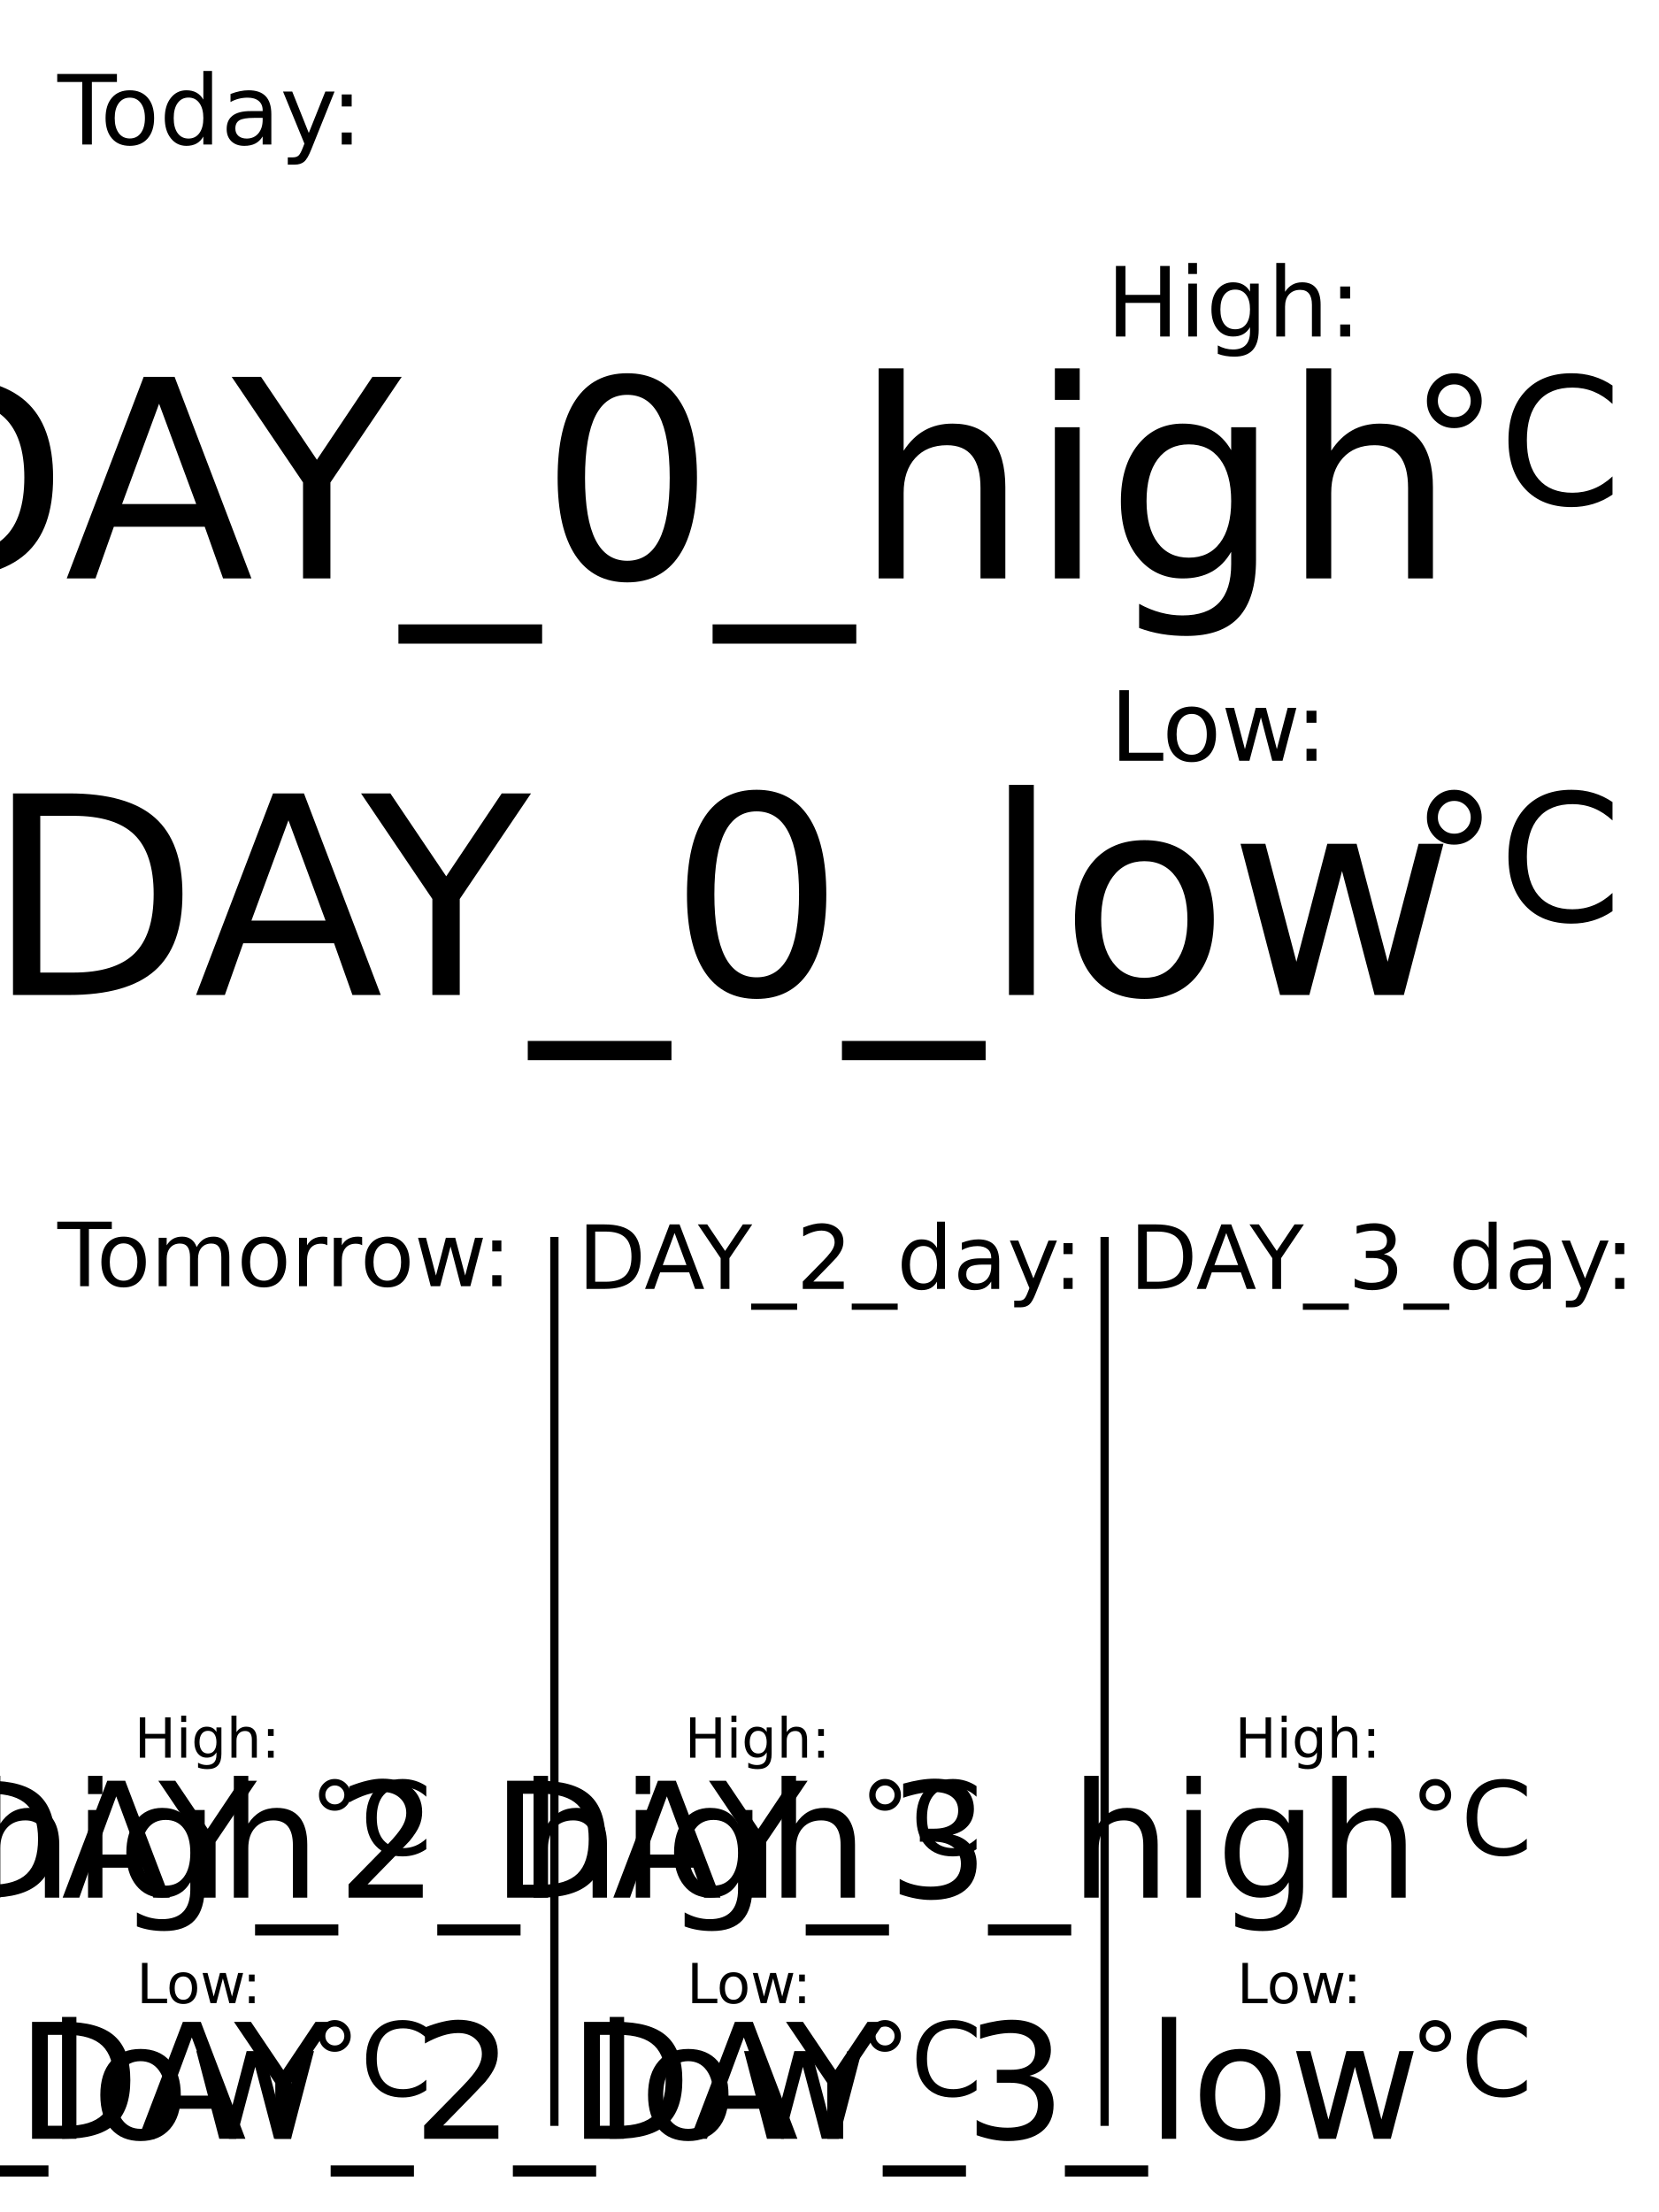
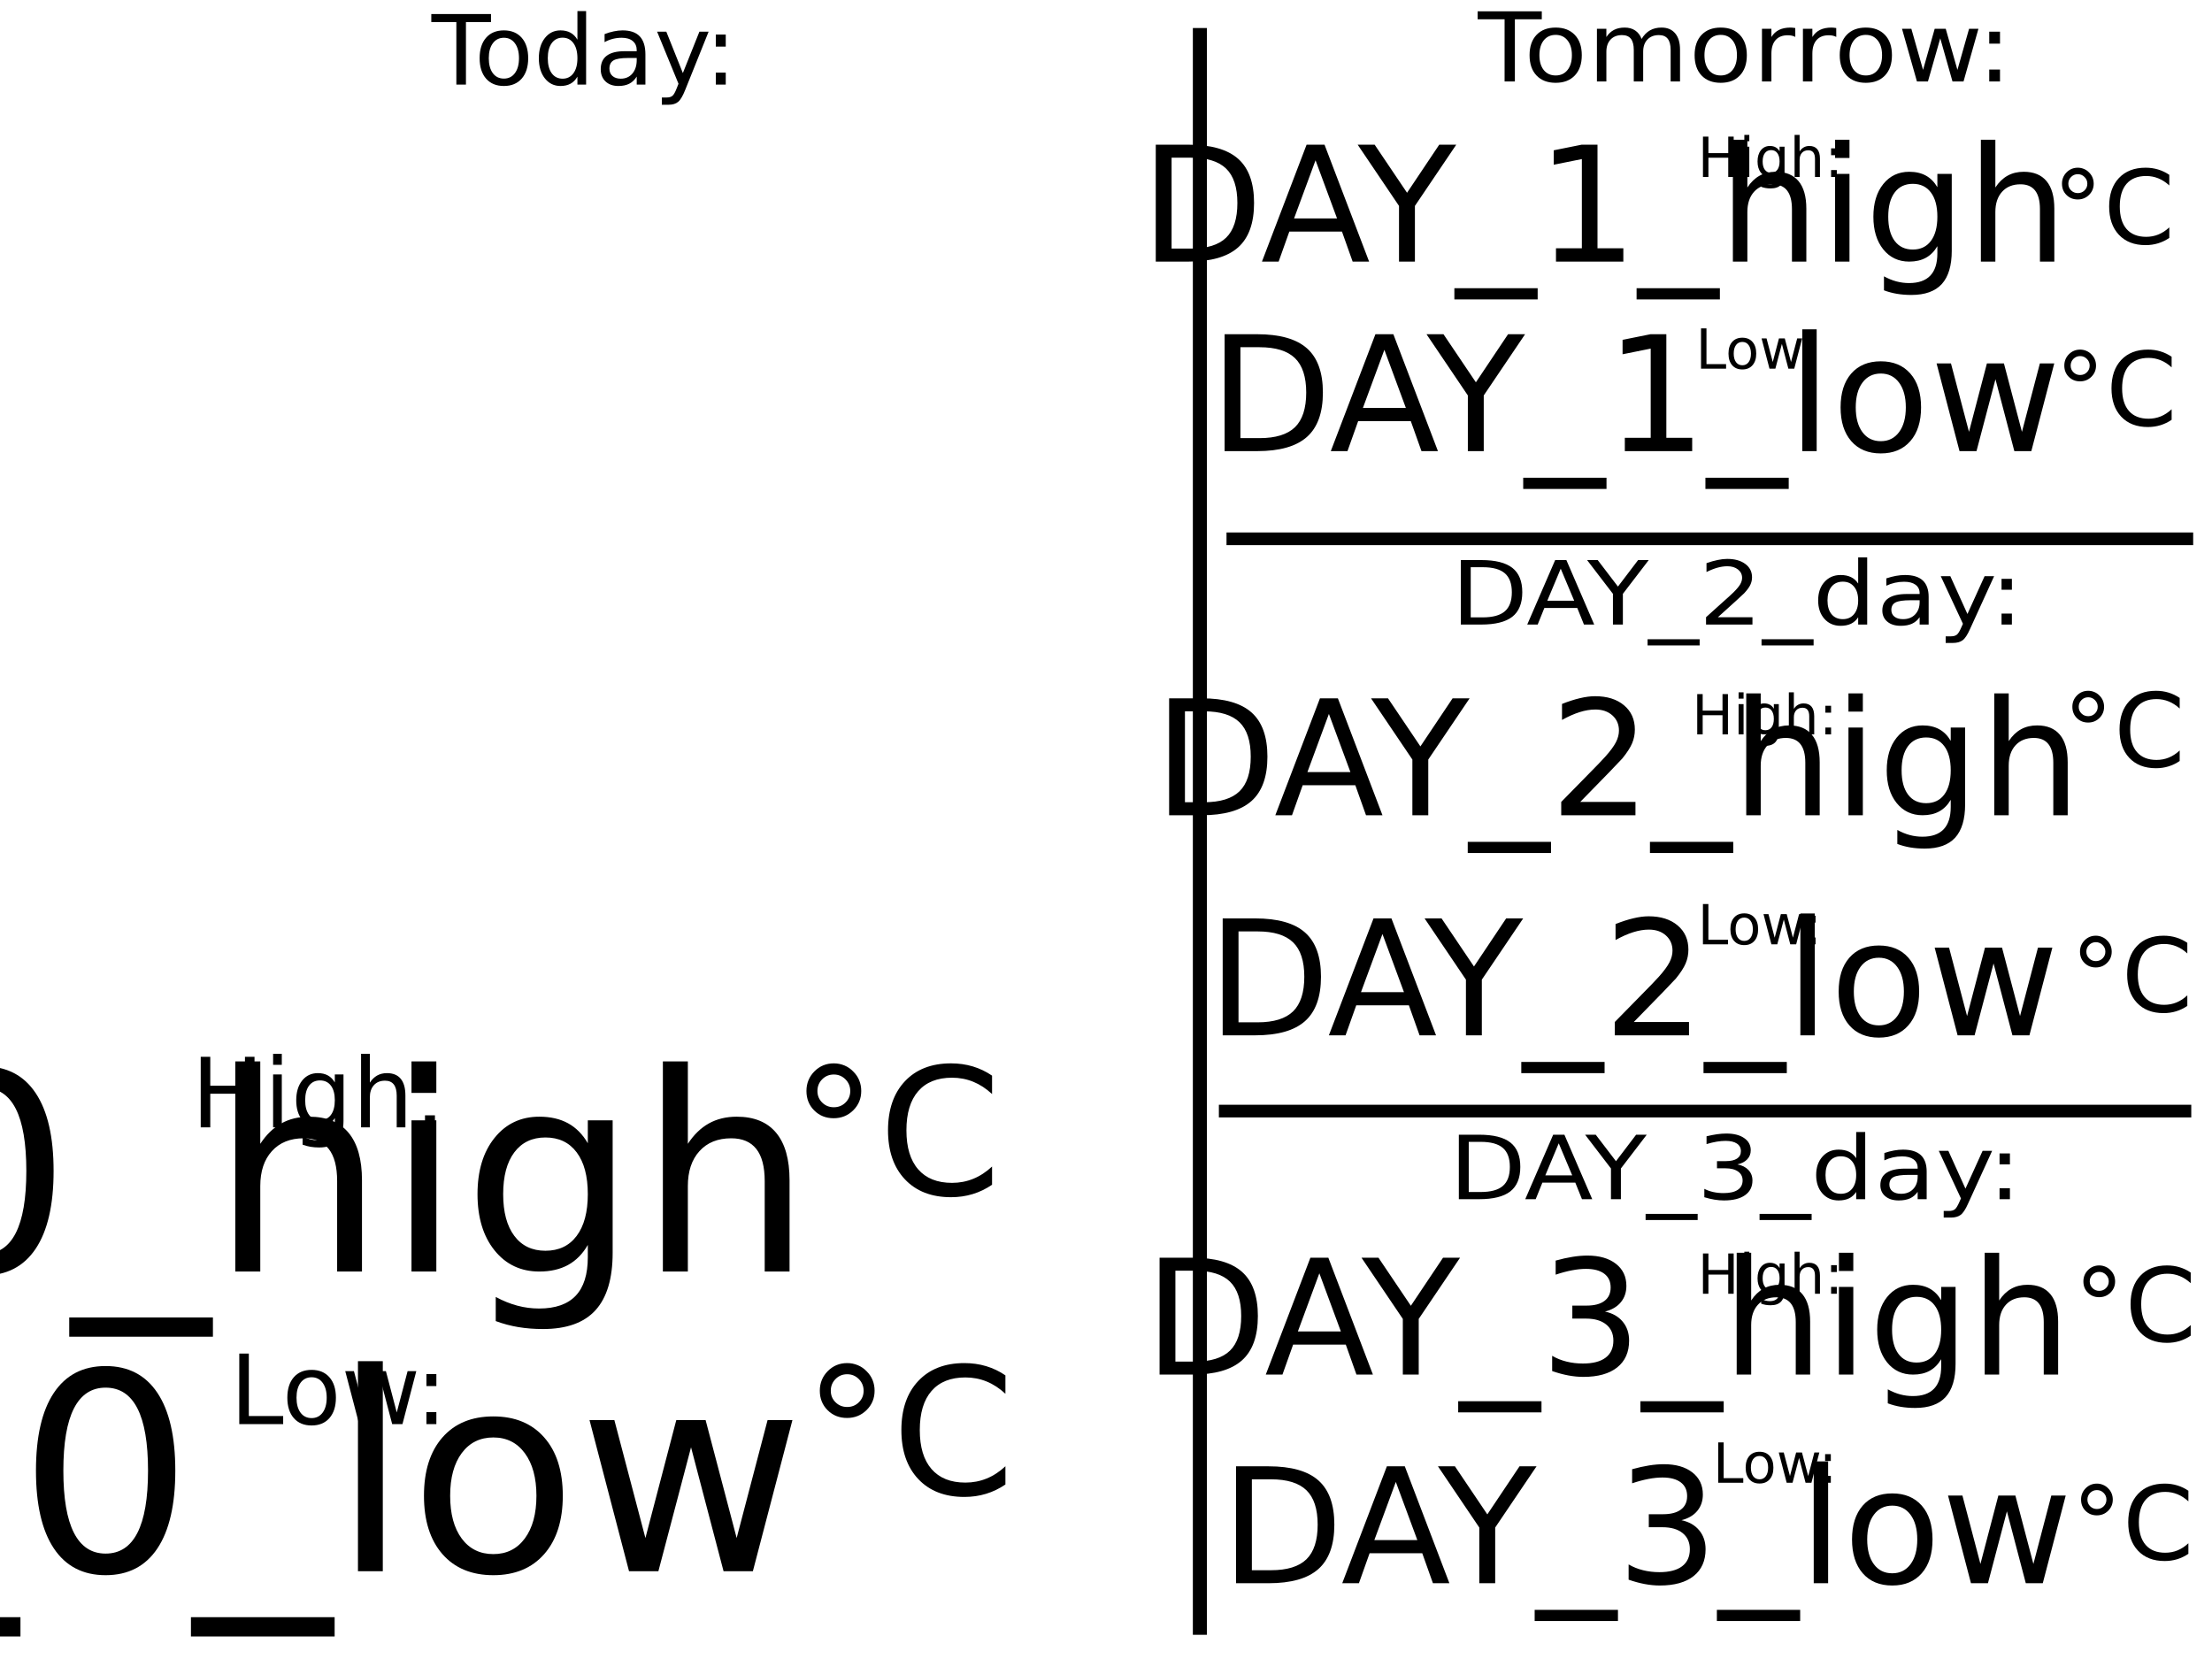
- <svg xmlns="http://www.w3.org/2000/svg" height="800" width="600" version="1.1">
-   <g transform="scale(3.25) translate(5.055 20.166)">DAY_0_icon</g>
-   <g transform="scale(1.2) translate(34.167 399.725)">DAY_1_icon</g>
-   <g transform="scale(1.2) translate(200 399.725)">DAY_2_icon</g>
-   <g transform="scale(1.2) translate(365.833 399.725)">DAY_3_icon</g>
-   <g font-family="DejaVu Sans">
-     <text style="text-anchor:middle;" font-size="35px" y="52.256" x="76.039">Today:</text>
-     <text style="text-anchor:middle;" font-size="35px" y="121.707" x="446.269">High:</text>
-     <text style="text-anchor:end;" font-size="100px" y="209.206" x="526.721">DAY_0_high</text>
-     <text style="text-anchor:middle;" font-size="64px" y="182.487" x="548.31">°C</text>
-     <text style="text-anchor:middle;" font-size="35px" y="275.139" x="440.801">Low:</text>
-     <text style="text-anchor:end;" font-size="100px" y="359.853" x="526.233">DAY_0_low</text>
-     <text style="text-anchor:middle;" font-size="64px" y="333.135" x="548.31">°C</text>
-     <text style="text-anchor:middle;" font-size="32px" y="465.169" x="102.93">Tomorrow:</text>
-     <text style="text-anchor:middle;" font-size="20px" y="635.683" x="74.958">High:</text>
-     <text style="text-anchor:end;" font-size="58px" y="686.326" x="116.059">DAY_1_high</text>
-     <text style="text-anchor:middle;" font-size="37px" y="670.861" x="134.017">°C</text>
-     <text style="text-anchor:middle;" font-size="20px" y="724.486" x="71.906">Low:</text>
-     <text style="text-anchor:end;" font-size="58px" y="773.516" x="116.002">DAY_1_low</text>
-     <text style="text-anchor:middle;" font-size="37px" y="758.052" x="134.017">°C</text>
-     <text style="text-anchor:middle;" font-size="32px" y="466.154" x="300.312">DAY_2_day:</text>
-     <text style="text-anchor:middle;" font-size="20px" y="635.683" x="273.958">High:</text>
-     <text style="text-anchor:end;" font-size="58px" y="686.326" x="314.155">DAY_2_high</text>
-     <text style="text-anchor:middle;" font-size="37px" y="670.861" x="333.017">°C</text>
-     <text style="text-anchor:middle;" font-size="20px" y="724.486" x="270.906">Low:</text>
-     <text style="text-anchor:end;" font-size="58px" y="773.516" x="314.084">DAY_2_low</text>
-     <text style="text-anchor:middle;" font-size="37px" y="758.052" x="333.017">°C</text>
-     <text style="text-anchor:middle;" font-size="32px" y="466.154" x="499.828">DAY_3_day:</text>
-     <text style="text-anchor:middle;" font-size="20px" y="635.683" x="472.958">High:</text>
-     <text style="text-anchor:end;" font-size="58px" y="686.326" x="513.31">DAY_3_high</text>
-     <text style="text-anchor:middle;" font-size="37px" y="670.861" x="532.017">°C</text>
-     <text style="text-anchor:middle;" font-size="20px" y="724.486" x="469.906">Low:</text>
-     <text style="text-anchor:end;" font-size="58px" y="773.516" x="513.734">DAY_3_low</text>
-     <text style="text-anchor:middle;" font-size="37px" y="758.052" x="532.017">°C</text>
-   </g>
-   <path d="m199,447.35,0,321.5,3,0,0-321.5-3,0z" />
-   <path d="m398,447.35,0,321.5,3,0,0-321.5-3,0z" />
+ <svg xmlns="http://www.w3.org/2000/svg" height="600" width="800" version="1.1" id="svg3462">
+   <defs id="defs3536" />
+   <g transform="scale(3.8) translate(5, 5)" id="g3464">DAY_0_icon</g>
+   <g transform="scale(1.5) translate(300, 20)" id="g3466">DAY_1_icon</g>
+   <g transform="scale(1.5) translate(300, 160)" id="g3468">DAY_2_icon</g>
+   <g transform="scale(1.50) translate(300, 290)" id="g3470">DAY_3_icon</g>
+   <text id="text3474" x="211.328" y="30.596" font-size="35px" style="font-size:35px;font-family:'DejaVu Sans';text-anchor:middle">Today:</text>
+   <text id="text3476" x="115.275" y="407.72" font-size="35px" style="font-size:35px;font-family:'DejaVu Sans';text-anchor:middle">High:</text>
+   <text id="text3478" x="294.04" y="459.866" font-size="100px" style="font-size:100px;font-family:'DejaVu Sans';text-anchor:end">DAY_0_high</text>
+   <text id="text3480" x="328.747" y="540.48" font-size="64px" style="font-size:64px;font-family:'DejaVu Sans';text-anchor:middle">°C</text>
+   <text id="text3482" x="122.504" y="515.043" font-size="35px" style="font-size:35px;font-family:'DejaVu Sans';text-anchor:middle">Low:</text>
+   <text id="text3484" x="290.79" y="568.267" font-size="100px" style="font-size:100px;font-family:'DejaVu Sans';text-anchor:end">DAY_0_low</text>
+   <text id="text3486" x="323.914" y="432.08" font-size="64px" style="font-size:64px;font-family:'DejaVu Sans';text-anchor:middle">°C</text>
+   <text id="text3488" x="606.755" y="30.639" font-size="32px" style="font-size:36.184px;font-family:'DejaVu Sans';text-anchor:middle" transform="scale(1.040153,0.961397)">Tomorrow:</text>
+   <text id="text3490" x="640.285" y="63.992" font-size="20px" style="font-size:20px;font-family:'DejaVu Sans';text-anchor:middle">High:</text>
+   <text id="text3492" x="747.907" y="94.611" font-size="58px" style="font-size:58px;font-family:'DejaVu Sans';text-anchor:end">DAY_1_high</text>
+   <text id="text3494" x="764.396" y="88.123" font-size="37px" style="font-size:37px;font-family:'DejaVu Sans';text-anchor:middle">°C</text>
+   <text id="text3496" x="635.747" y="133.334" font-size="20px" style="font-size:20px;font-family:'DejaVu Sans';text-anchor:middle">Low:</text>
+   <text id="text3498" x="745.387" y="163.159" font-size="58px" style="font-size:58px;font-family:'DejaVu Sans';text-anchor:end">DAY_1_low</text>
+   <text id="text3500" x="771.301" y="564.036" font-size="37px" style="font-size:37px;font-family:'DejaVu Sans';text-anchor:middle">°C</text>
+   <text id="text3502" x="590.158" y="240.483" font-size="32px" style="font-size:34.069px;font-family:'DejaVu Sans';text-anchor:middle" transform="scale(1.06466,0.9392671)">DAY_2_day:</text>
+   <text id="text3504" x="638.213" y="265.603" font-size="20px" style="font-size:20px;font-family:'DejaVu Sans';text-anchor:middle">High:</text>
+   <text id="text3506" x="752.74" y="294.841" font-size="58px" style="font-size:58px;font-family:'DejaVu Sans';text-anchor:end">DAY_2_high</text>
+   <text id="text3508" x="772.142" y="485.131" font-size="37px" style="font-size:37px;font-family:'DejaVu Sans';text-anchor:middle">°C</text>
+   <text id="text3510" x="636.437" y="341.533" font-size="20px" style="font-size:20px;font-family:'DejaVu Sans';text-anchor:middle">Low:</text>
+   <text id="text3512" x="744.696" y="374.437" font-size="58px" style="font-size:58px;font-family:'DejaVu Sans';text-anchor:end">DAY_2_low</text>
+   <text id="text3514" x="765.238" y="153.909" font-size="37px" style="font-size:37px;font-family:'DejaVu Sans';text-anchor:middle">°C</text>
+   <text id="text3516" x="589.487" y="461.746" font-size="32px" style="font-size:34.069px;font-family:'DejaVu Sans';text-anchor:middle" transform="scale(1.06466,0.9392671)">DAY_3_day:</text>
+   <text id="text3518" x="640.285" y="467.904" font-size="20px" style="font-size:20px;font-family:'DejaVu Sans';text-anchor:middle">High:</text>
+   <text id="text3520" x="749.288" y="497.143" font-size="58px" style="font-size:58px;font-family:'DejaVu Sans';text-anchor:end">DAY_3_high</text>
+   <text id="text3522" x="768.15" y="277.306" font-size="37px" style="font-size:37px;font-family:'DejaVu Sans';text-anchor:middle">°C</text>
+   <text id="text3524" x="641.961" y="536.249" font-size="20px" style="font-size:20px;font-family:'DejaVu Sans';text-anchor:middle">Low:</text>
+   <text id="text3526" x="749.529" y="572.596" font-size="58px" style="font-size:58px;font-family:'DejaVu Sans';text-anchor:end">DAY_3_low</text>
+   <text id="text3528" x="770.912" y="365.877" font-size="37px" style="font-size:37px;font-family:'DejaVu Sans';text-anchor:middle">°C</text>
+   <path d="m 443.586,192.574 0,4.584 349.605,0 0,-4.584 -349.605,0 z" id="path3530" />
+   <path d="m 440.824,399.549 0,4.584 351.677,0 0,-4.584 -351.677,0 z" id="path3530-3" />
+   <path d="m 431.411,10.136 0,581.109 5.071,0 0,-581.109 -5.071,0 z" id="path3530-6" />
</svg>
